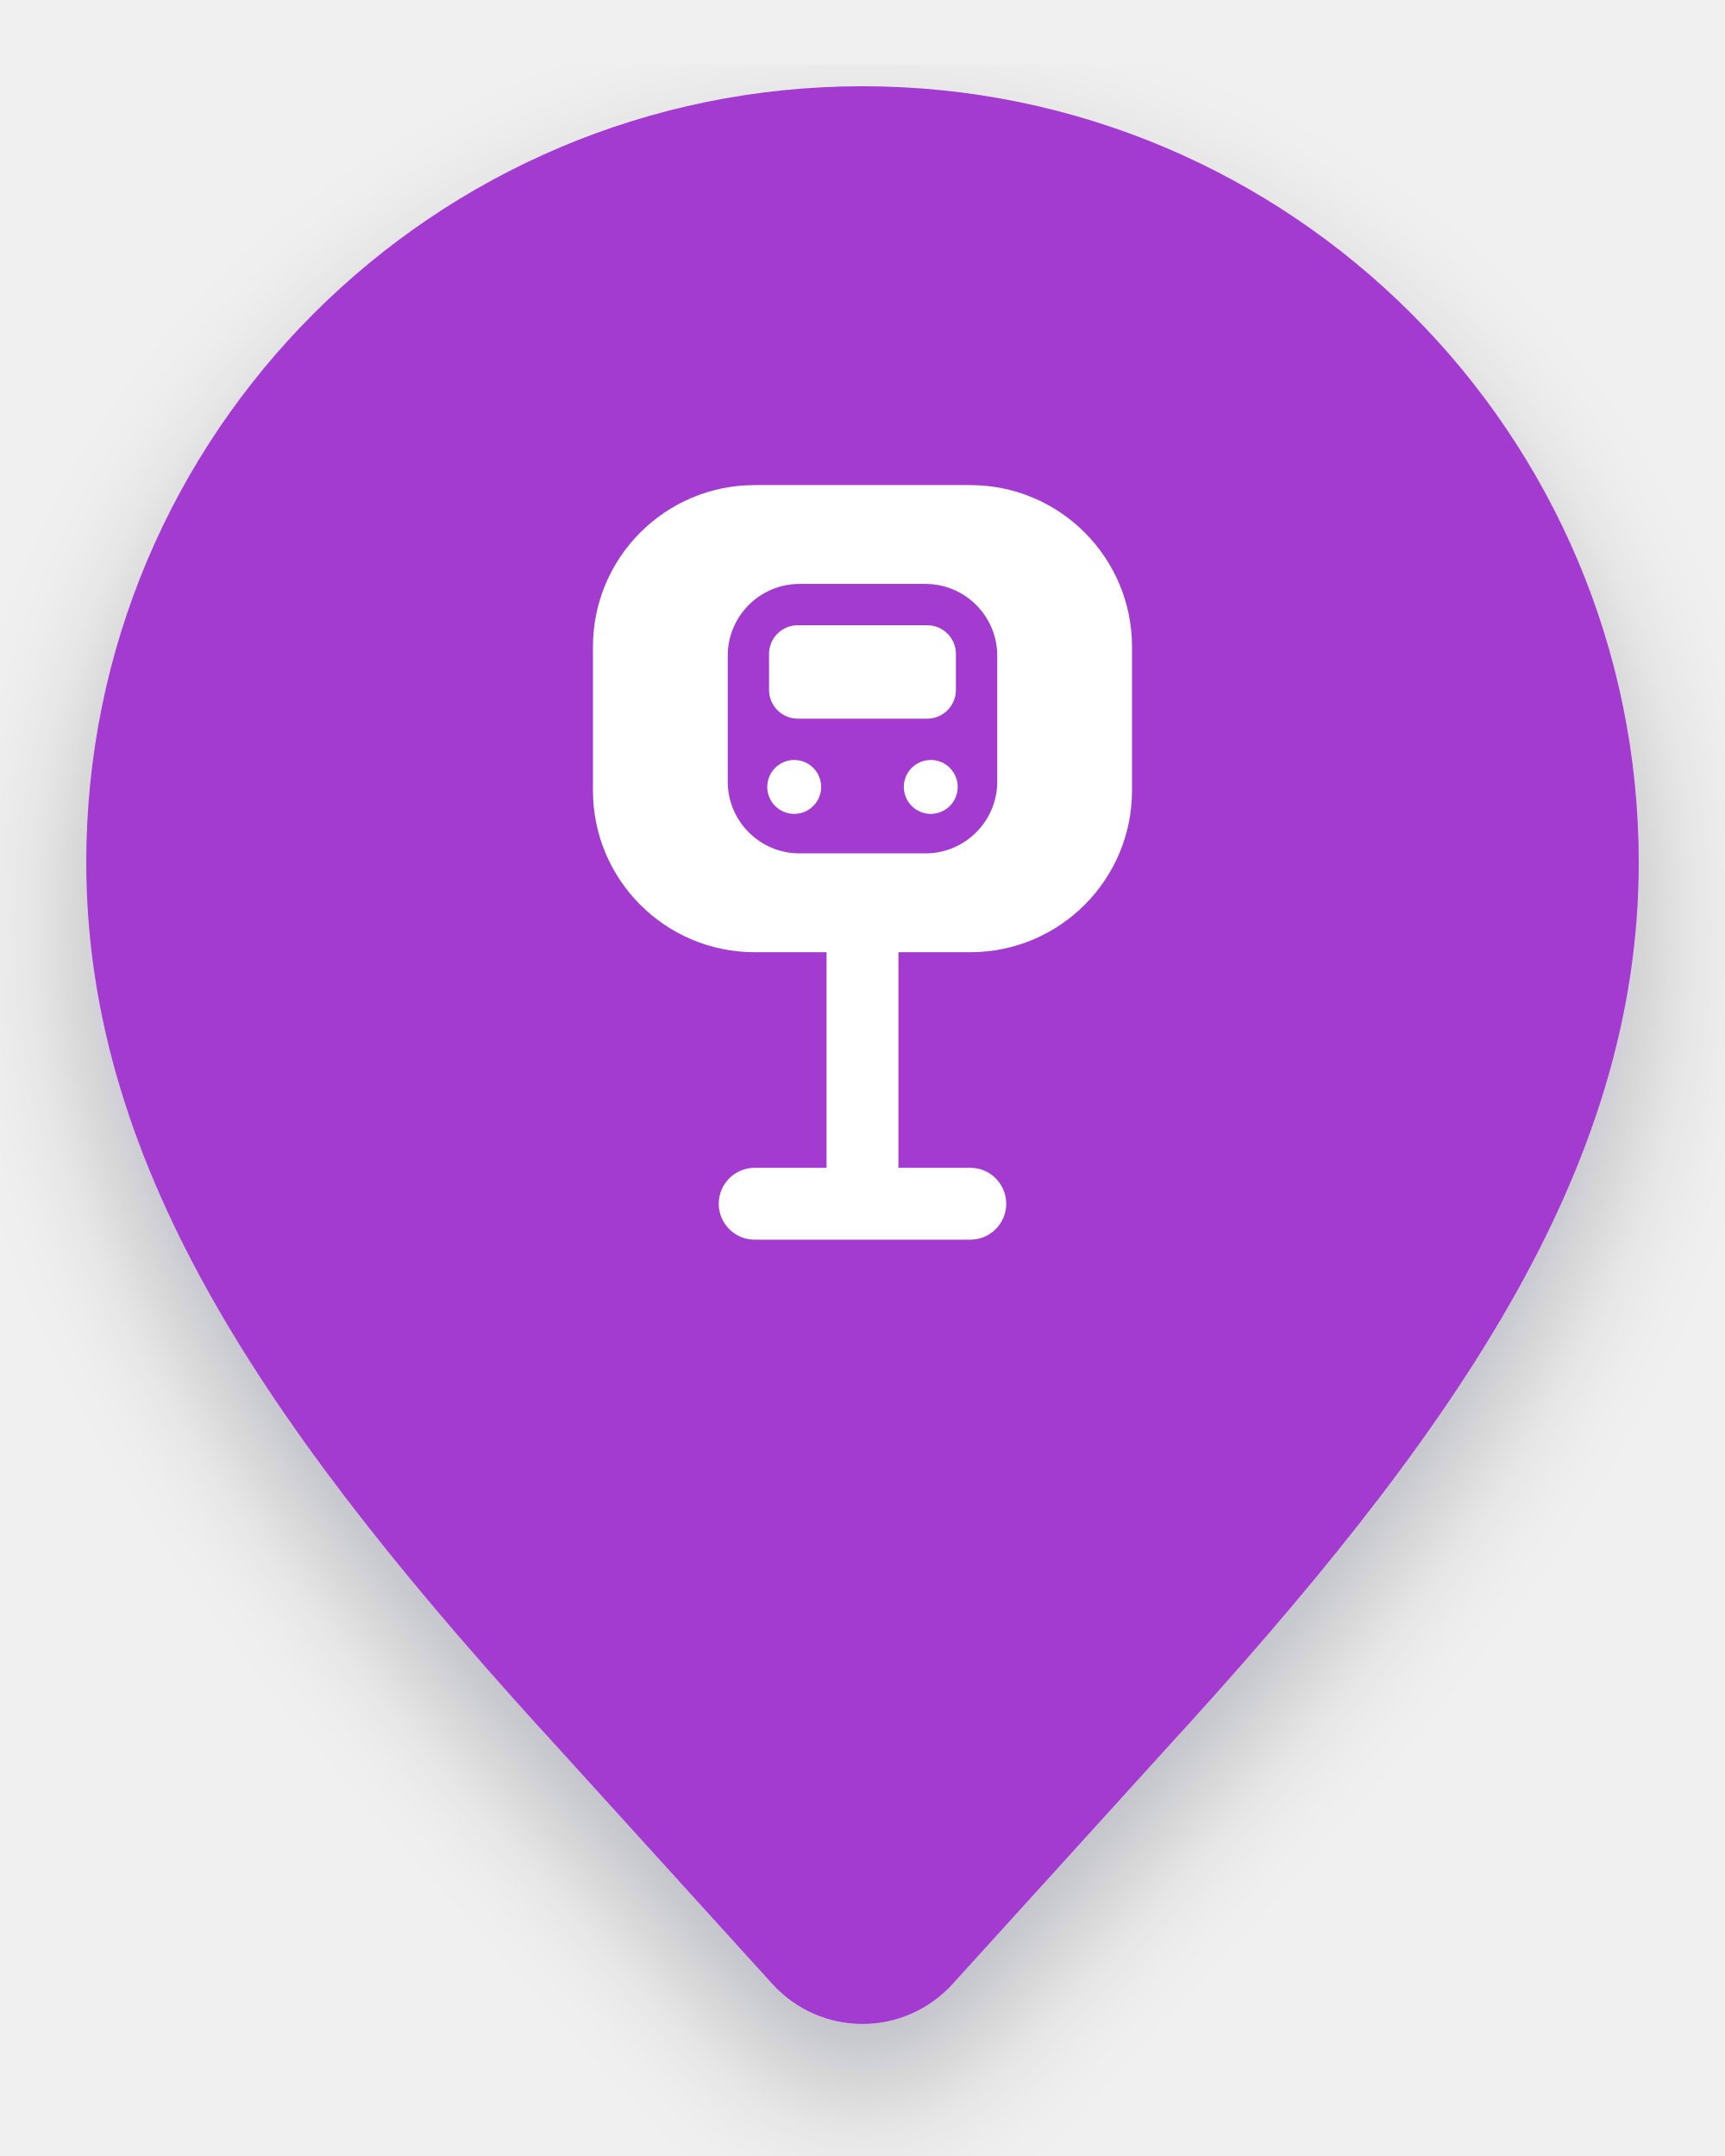
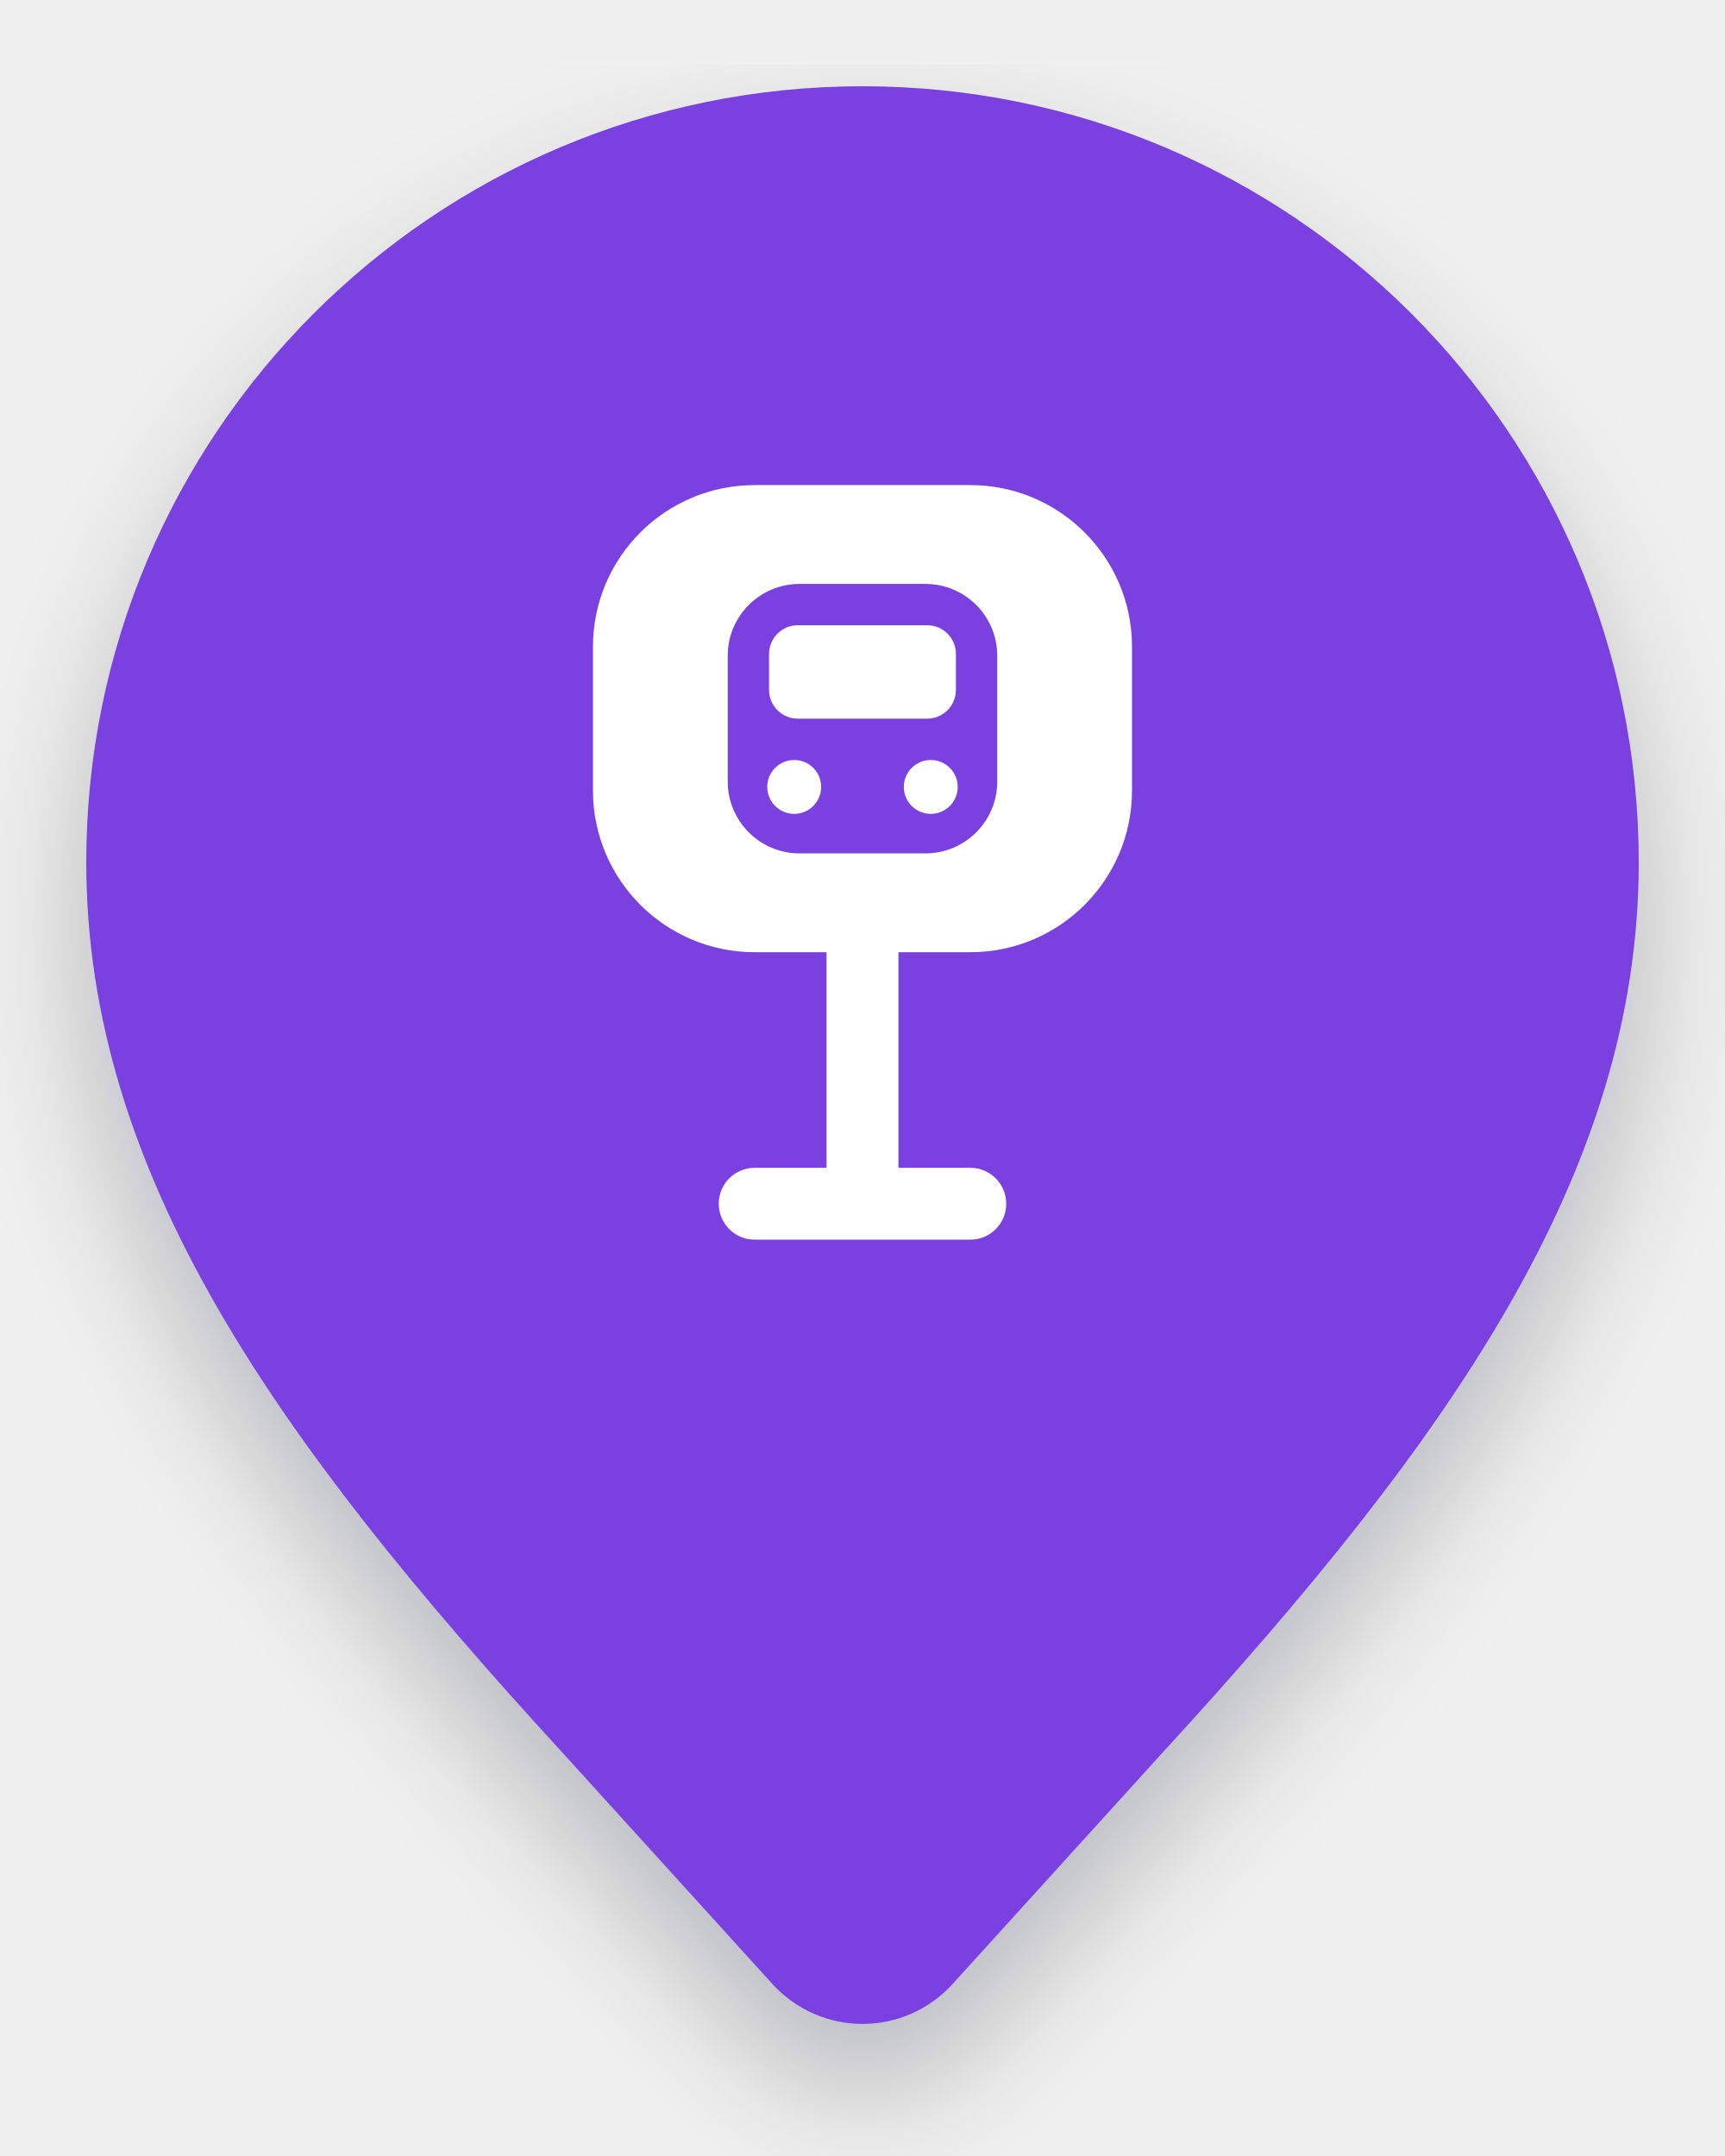
<svg xmlns="http://www.w3.org/2000/svg" width="32" height="40" viewBox="0 0 40 50" fill="none">
  <defs>
    <filter id="bus-stop-shadow" x="-25%" y="-25%" width="150%" height="150%" color-interpolation-filters="sRGB">
      <feDropShadow dx="0" dy="1.5" stdDeviation="1.5" flood-color="#1A1025" flood-opacity="0.24" />
    </filter>
    <mask id="bus-stop-mask0_2429_1313" style="mask-type:luminance" maskUnits="userSpaceOnUse" x="66" y="0" width="25" height="24">
      <path d="M90.75 0H66.75V24H90.75V0Z" fill="white" />
      <path d="M80.5 4.25H77C75.895 4.25 75 5.145 75 6.25V9.75C75 10.855 75.895 11.75 77 11.75H80.5C81.605 11.75 82.5 10.855 82.5 9.75V6.25C82.5 5.145 81.605 4.25 80.5 4.25Z" fill="black" />
      <path d="M80.55 5.4H76.95C76.508 5.4 76.15 5.758 76.15 6.2V7.2C76.15 7.642 76.508 8 76.95 8H80.55C80.992 8 81.35 7.642 81.35 7.2V6.2C81.35 5.758 80.992 5.4 80.55 5.4Z" fill="white" />
      <path d="M76.85 10.65C77.264 10.65 77.6 10.314 77.6 9.9C77.6 9.486 77.264 9.15 76.85 9.15C76.436 9.15 76.1 9.486 76.1 9.9C76.1 10.314 76.436 10.65 76.85 10.65Z" fill="white" />
      <path d="M80.65 10.65C81.064 10.65 81.4 10.314 81.4 9.9C81.4 9.486 81.064 9.15 80.65 9.15C80.236 9.15 79.9 9.486 79.9 9.9C79.9 10.314 80.236 10.65 80.65 10.65Z" fill="white" />
    </mask>
  </defs>
  <g filter="url(#bus-stop-shadow)">
-     <path d="M20 2C29.94 2 38 10.06 38 20C38 27.2 33.6 33.4 27 40.6L22.1 46C20.97 47.25 19.03 47.25 17.9 46L13 40.6C6.4 33.4 2 27.2 2 20C2 10.06 10.06 2 20 2Z" fill="#A33BD1" />
+     <path d="M20 2C29.94 2 38 10.06 38 20C38 27.2 33.6 33.4 27 40.6L22.1 46C20.97 47.25 19.03 47.25 17.9 46L13 40.6C6.4 33.4 2 27.2 2 20C2 10.06 10.06 2 20 2Z" fill="#7A3FE0" />
  </g>
  <g transform="translate(10.000 10.000) scale(0.8333)">
    <g transform="translate(-66.75 0)">
      <g mask="url(#bus-stop-mask0_2429_1313)">
        <path d="M81.75 1.5H75.75C73.265 1.5 71.25 3.515 71.25 6V10C71.25 12.485 73.265 14.5 75.75 14.5H81.75C84.235 14.5 86.25 12.485 86.25 10V6C86.25 3.515 84.235 1.5 81.75 1.5Z" fill="white" />
        <path d="M79.75 14C79.75 13.448 79.302 13 78.75 13C78.198 13 77.75 13.448 77.75 14V20.5C77.75 21.052 78.198 21.5 78.75 21.5C79.302 21.5 79.75 21.052 79.75 20.5V14Z" fill="white" />
        <path d="M81.75 20.5H75.75C75.198 20.5 74.75 20.948 74.75 21.5C74.75 22.052 75.198 22.5 75.75 22.5H81.75C82.302 22.5 82.75 22.052 82.75 21.5C82.75 20.948 82.302 20.5 81.75 20.5Z" fill="white" />
      </g>
    </g>
  </g>
</svg>
